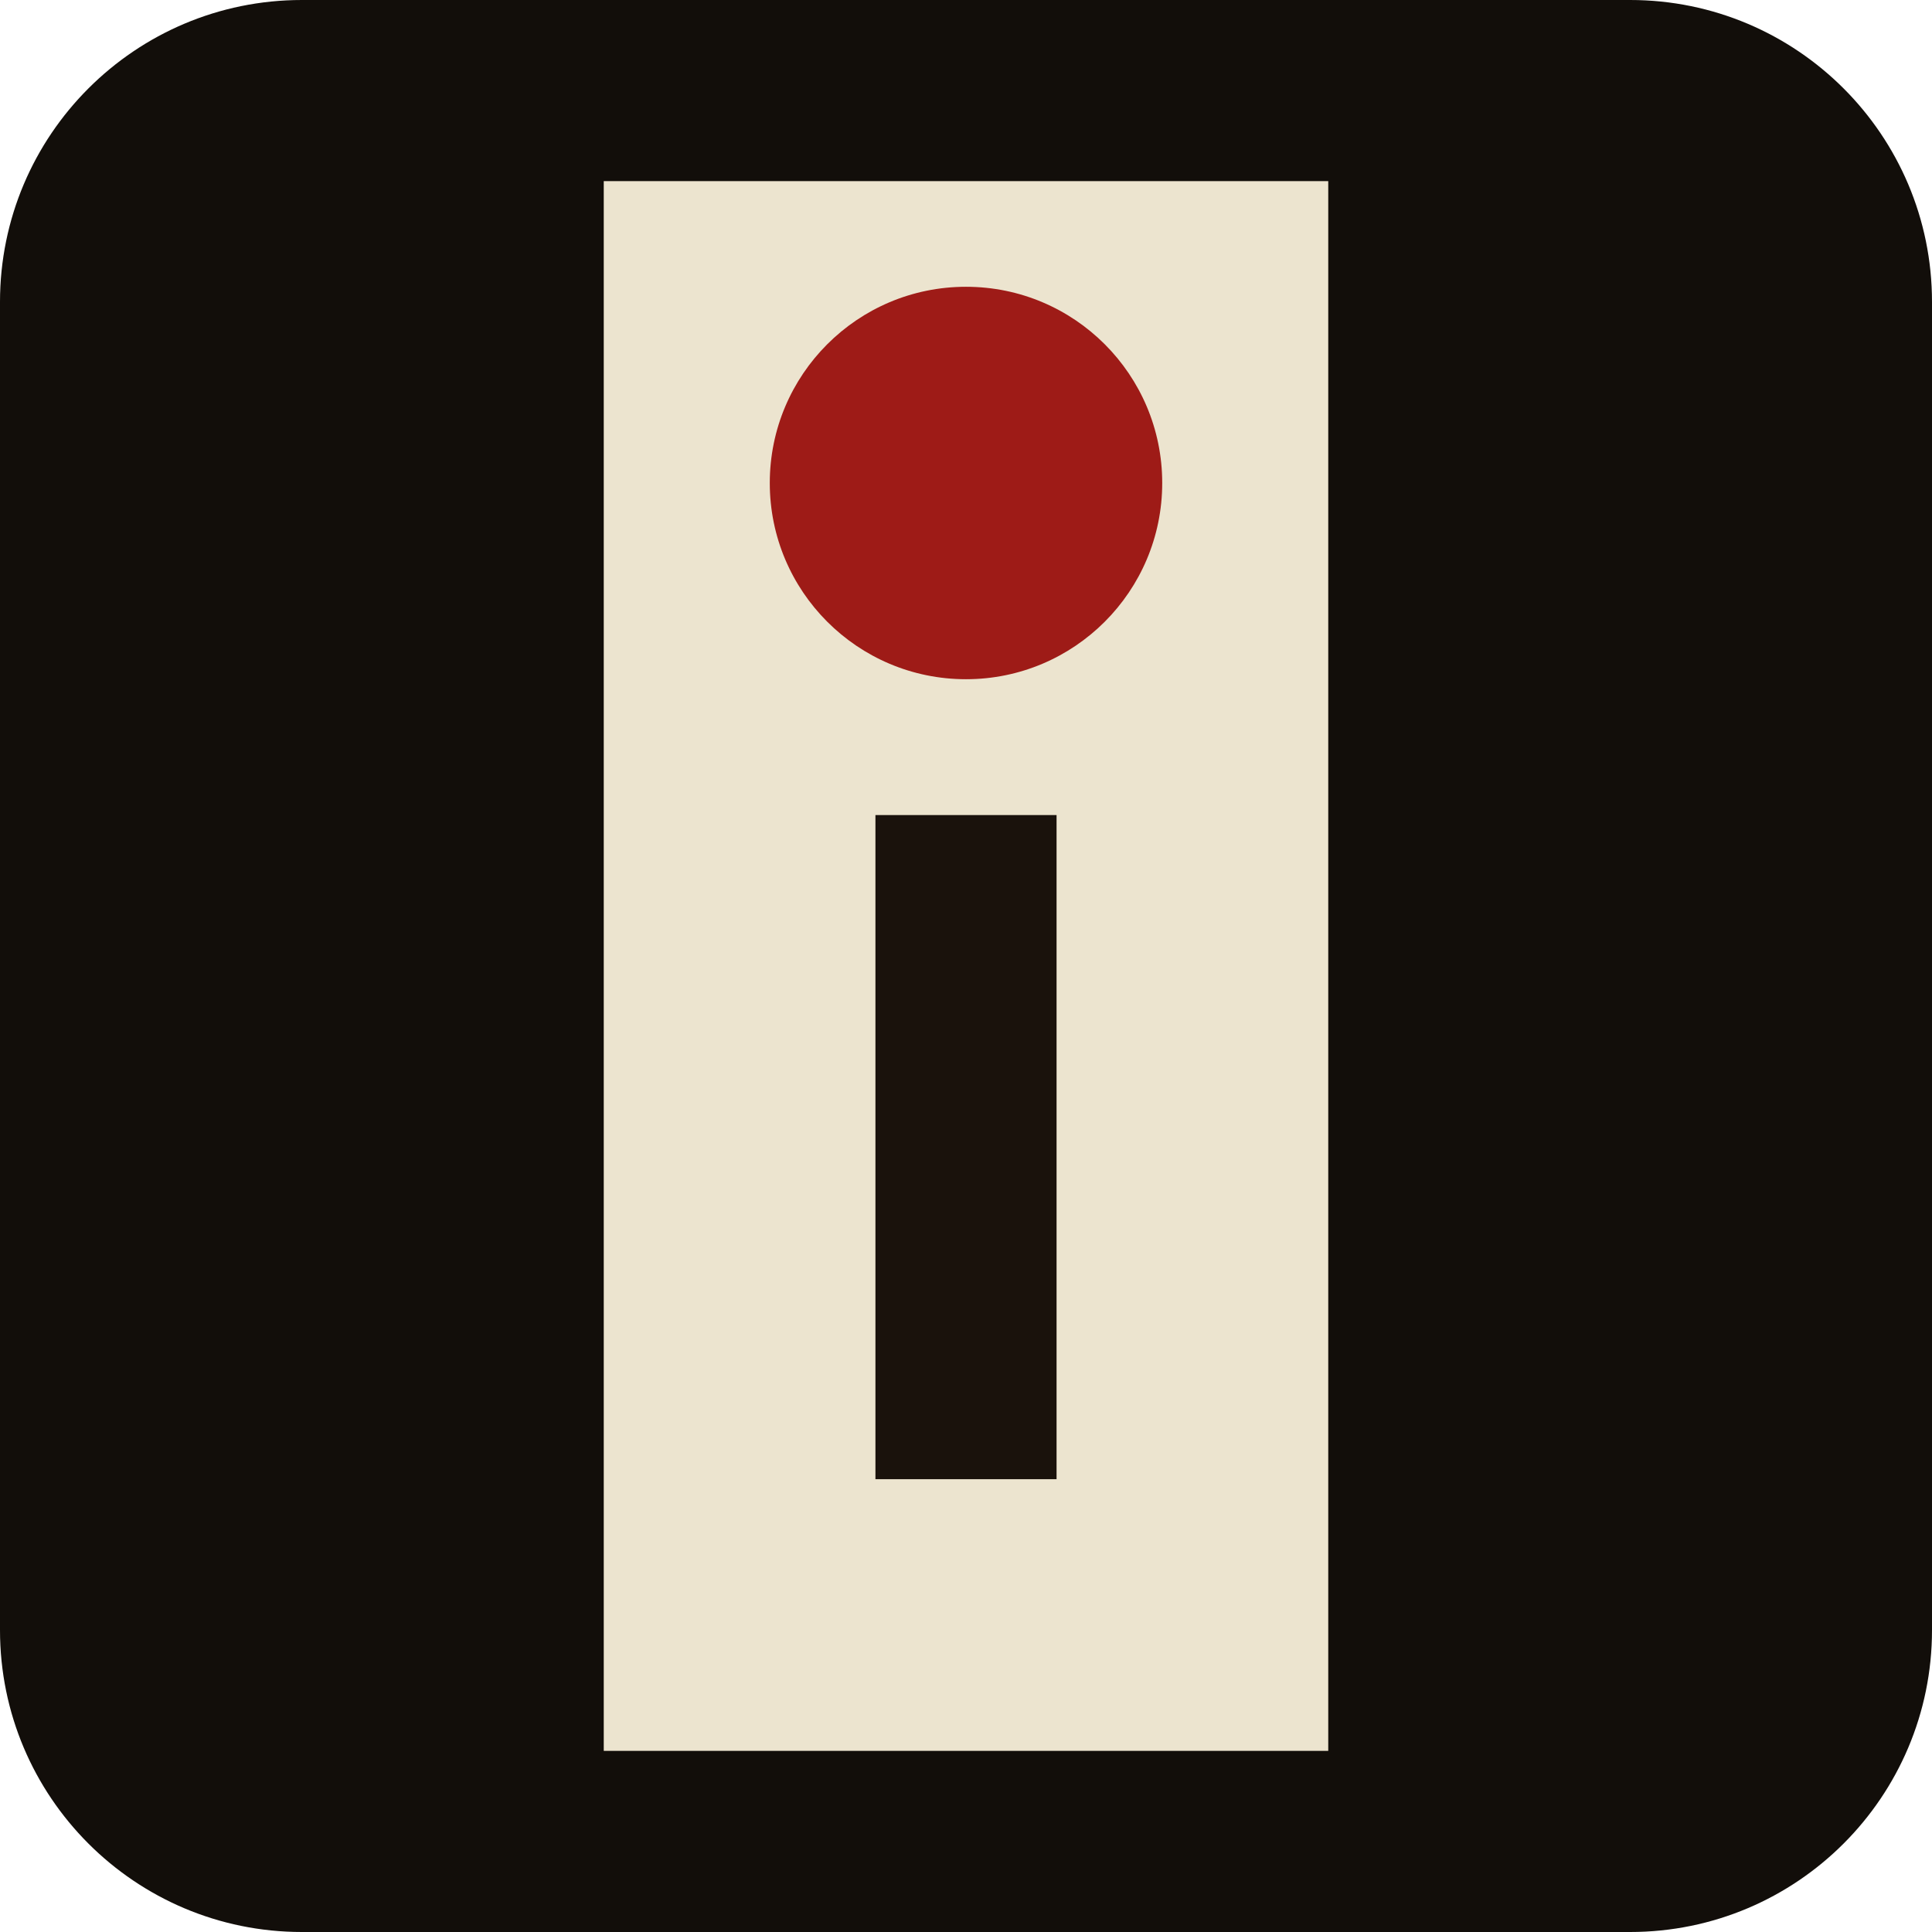
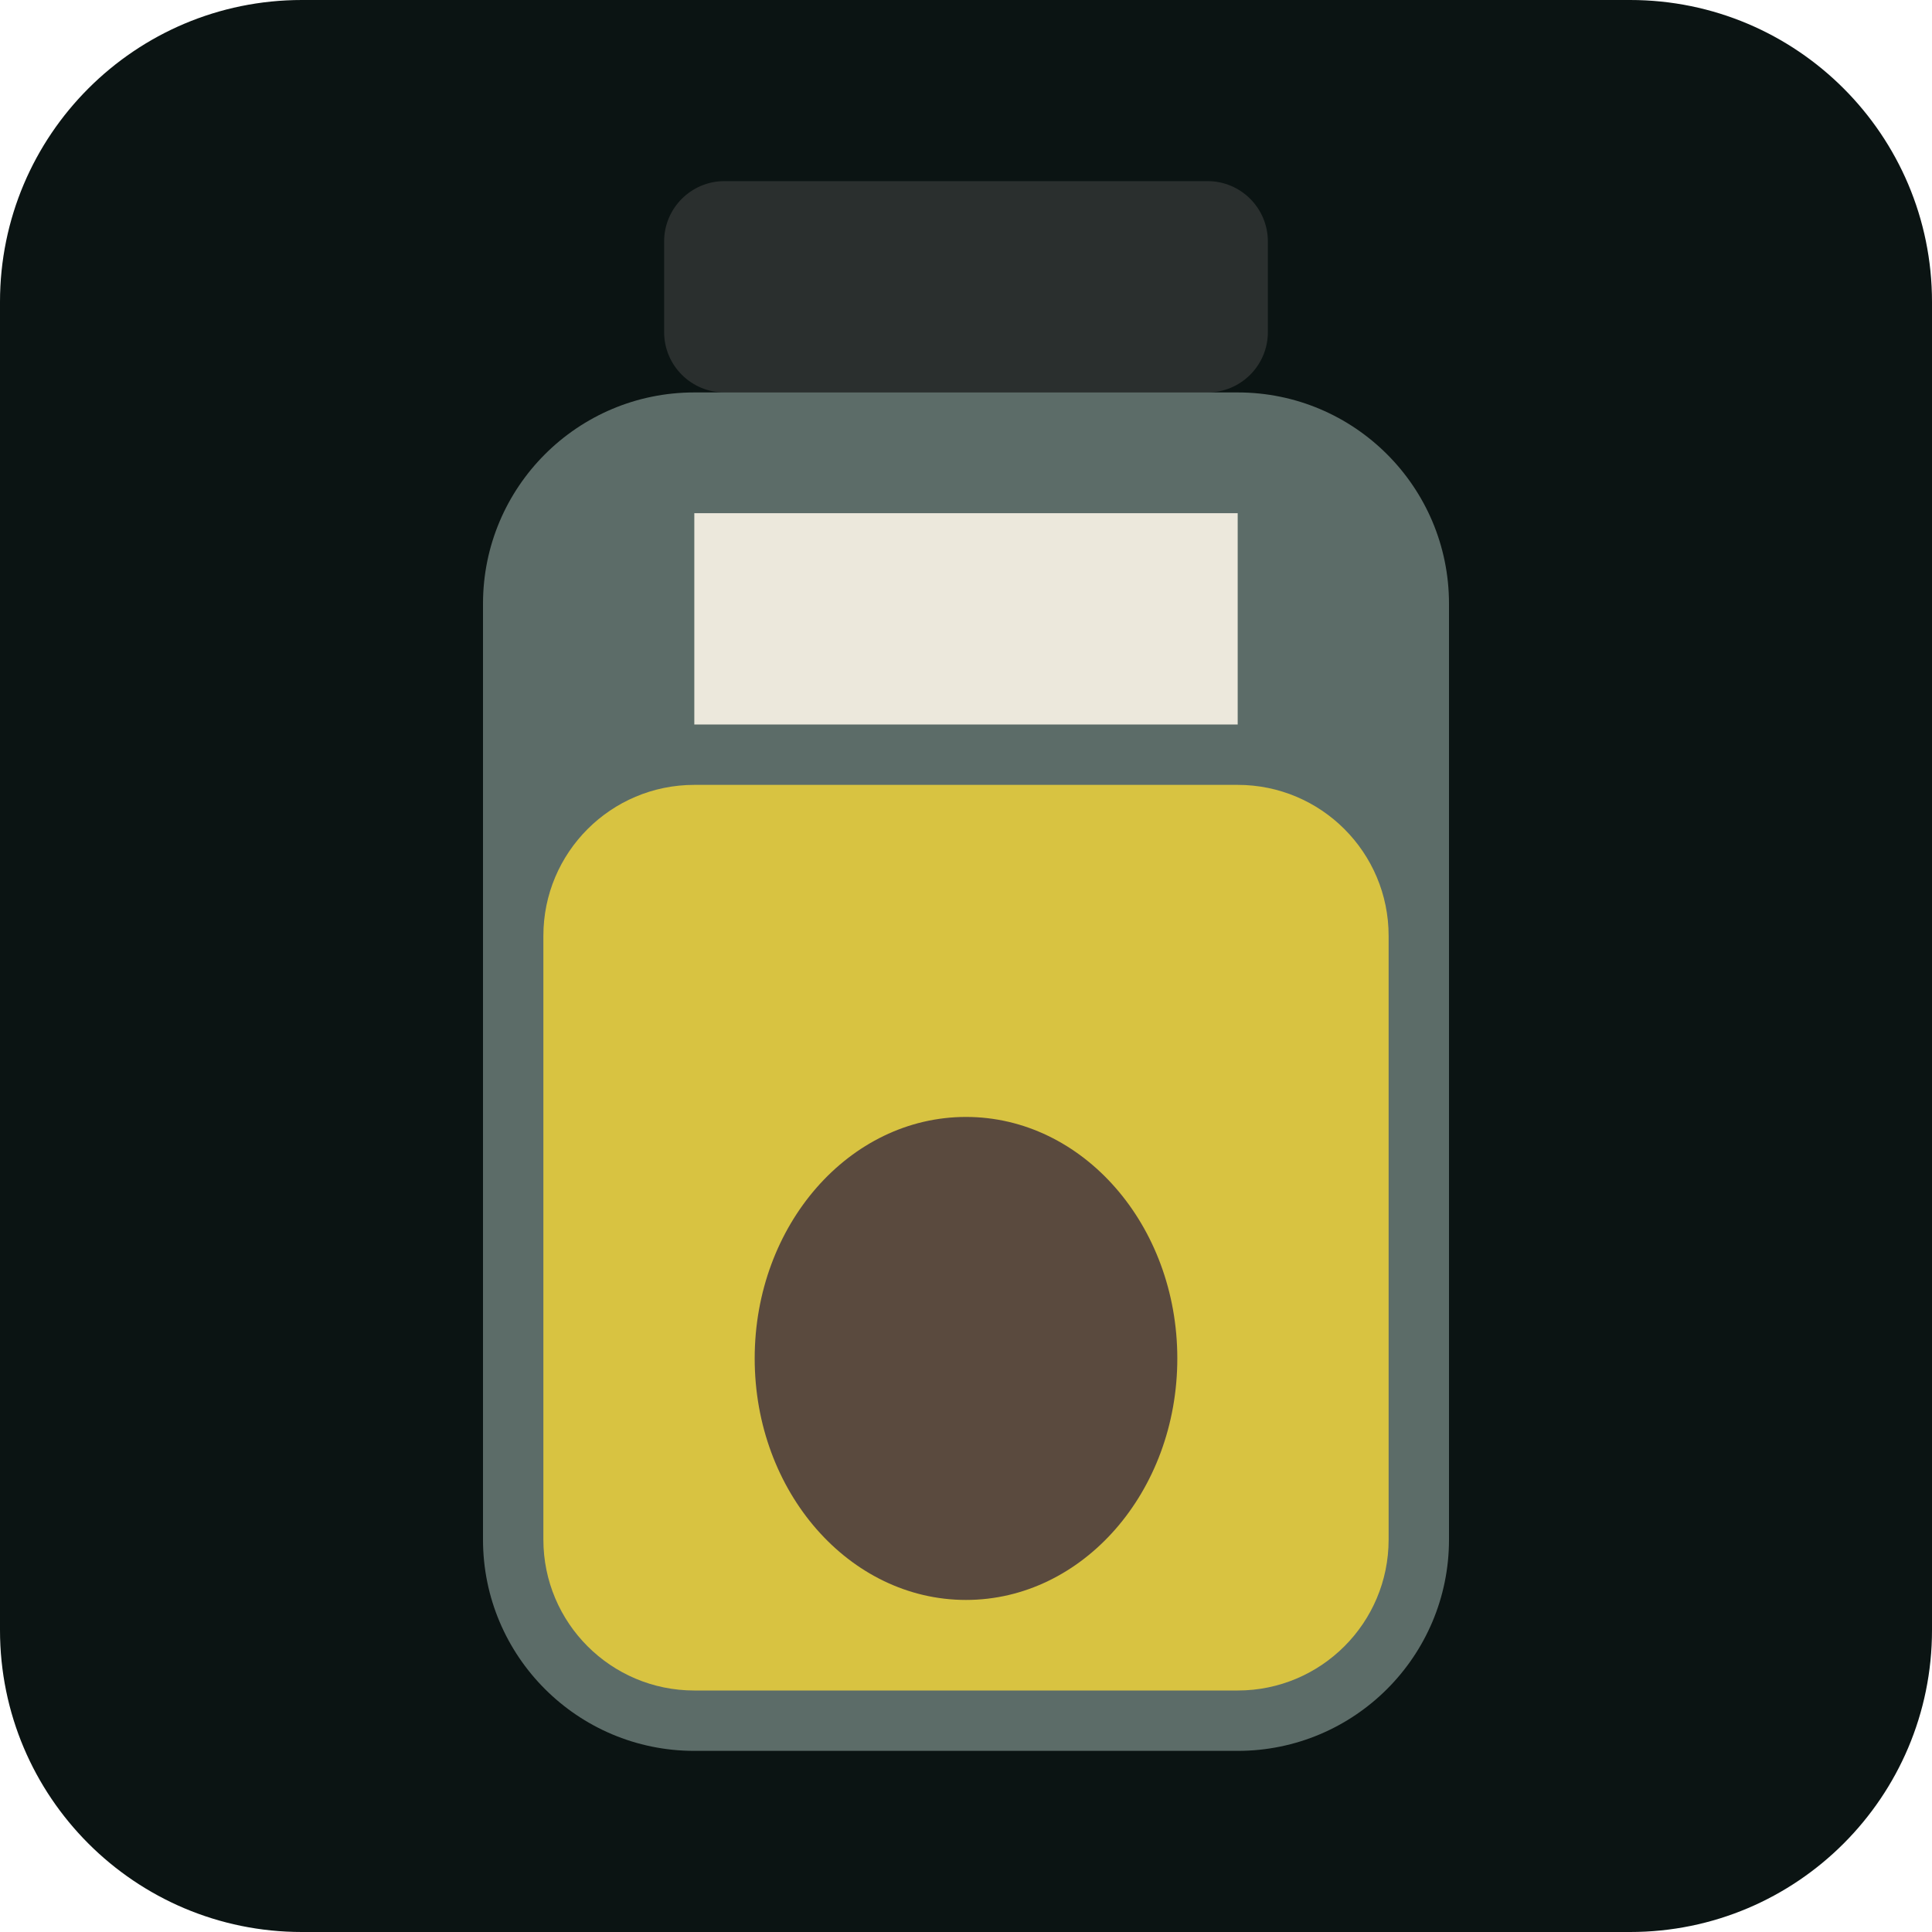
<svg xmlns="http://www.w3.org/2000/svg" viewBox="0 0 64 64">
-   <rect width="64" height="64" rx="10" fill="#120e0a" />
-   <rect x="20" y="6" width="24" height="52" fill="#ece4cf" />
-   <circle cx="32" cy="16" r="6.5" fill="#9e1b17" />
-   <rect x="29" y="27" width="6" height="22" fill="#1a120c" />
+   <rect width="64" height="64" rx="10" fill="#0b1413" />
+   <rect x="22" y="6" width="20" height="7" rx="2" fill="#2a2f2e" />
+   <rect x="16" y="13" width="32" height="45" rx="7" fill="#9fb4ad" opacity=".55" />
+   <rect x="18" y="26" width="28" height="30" rx="5" fill="#d8c341" />
+   <ellipse cx="32" cy="45" rx="7" ry="8" fill="#5a4a3e" />
+   <rect x="23" y="17" width="18" height="7" fill="#ece8dc" />
</svg>
